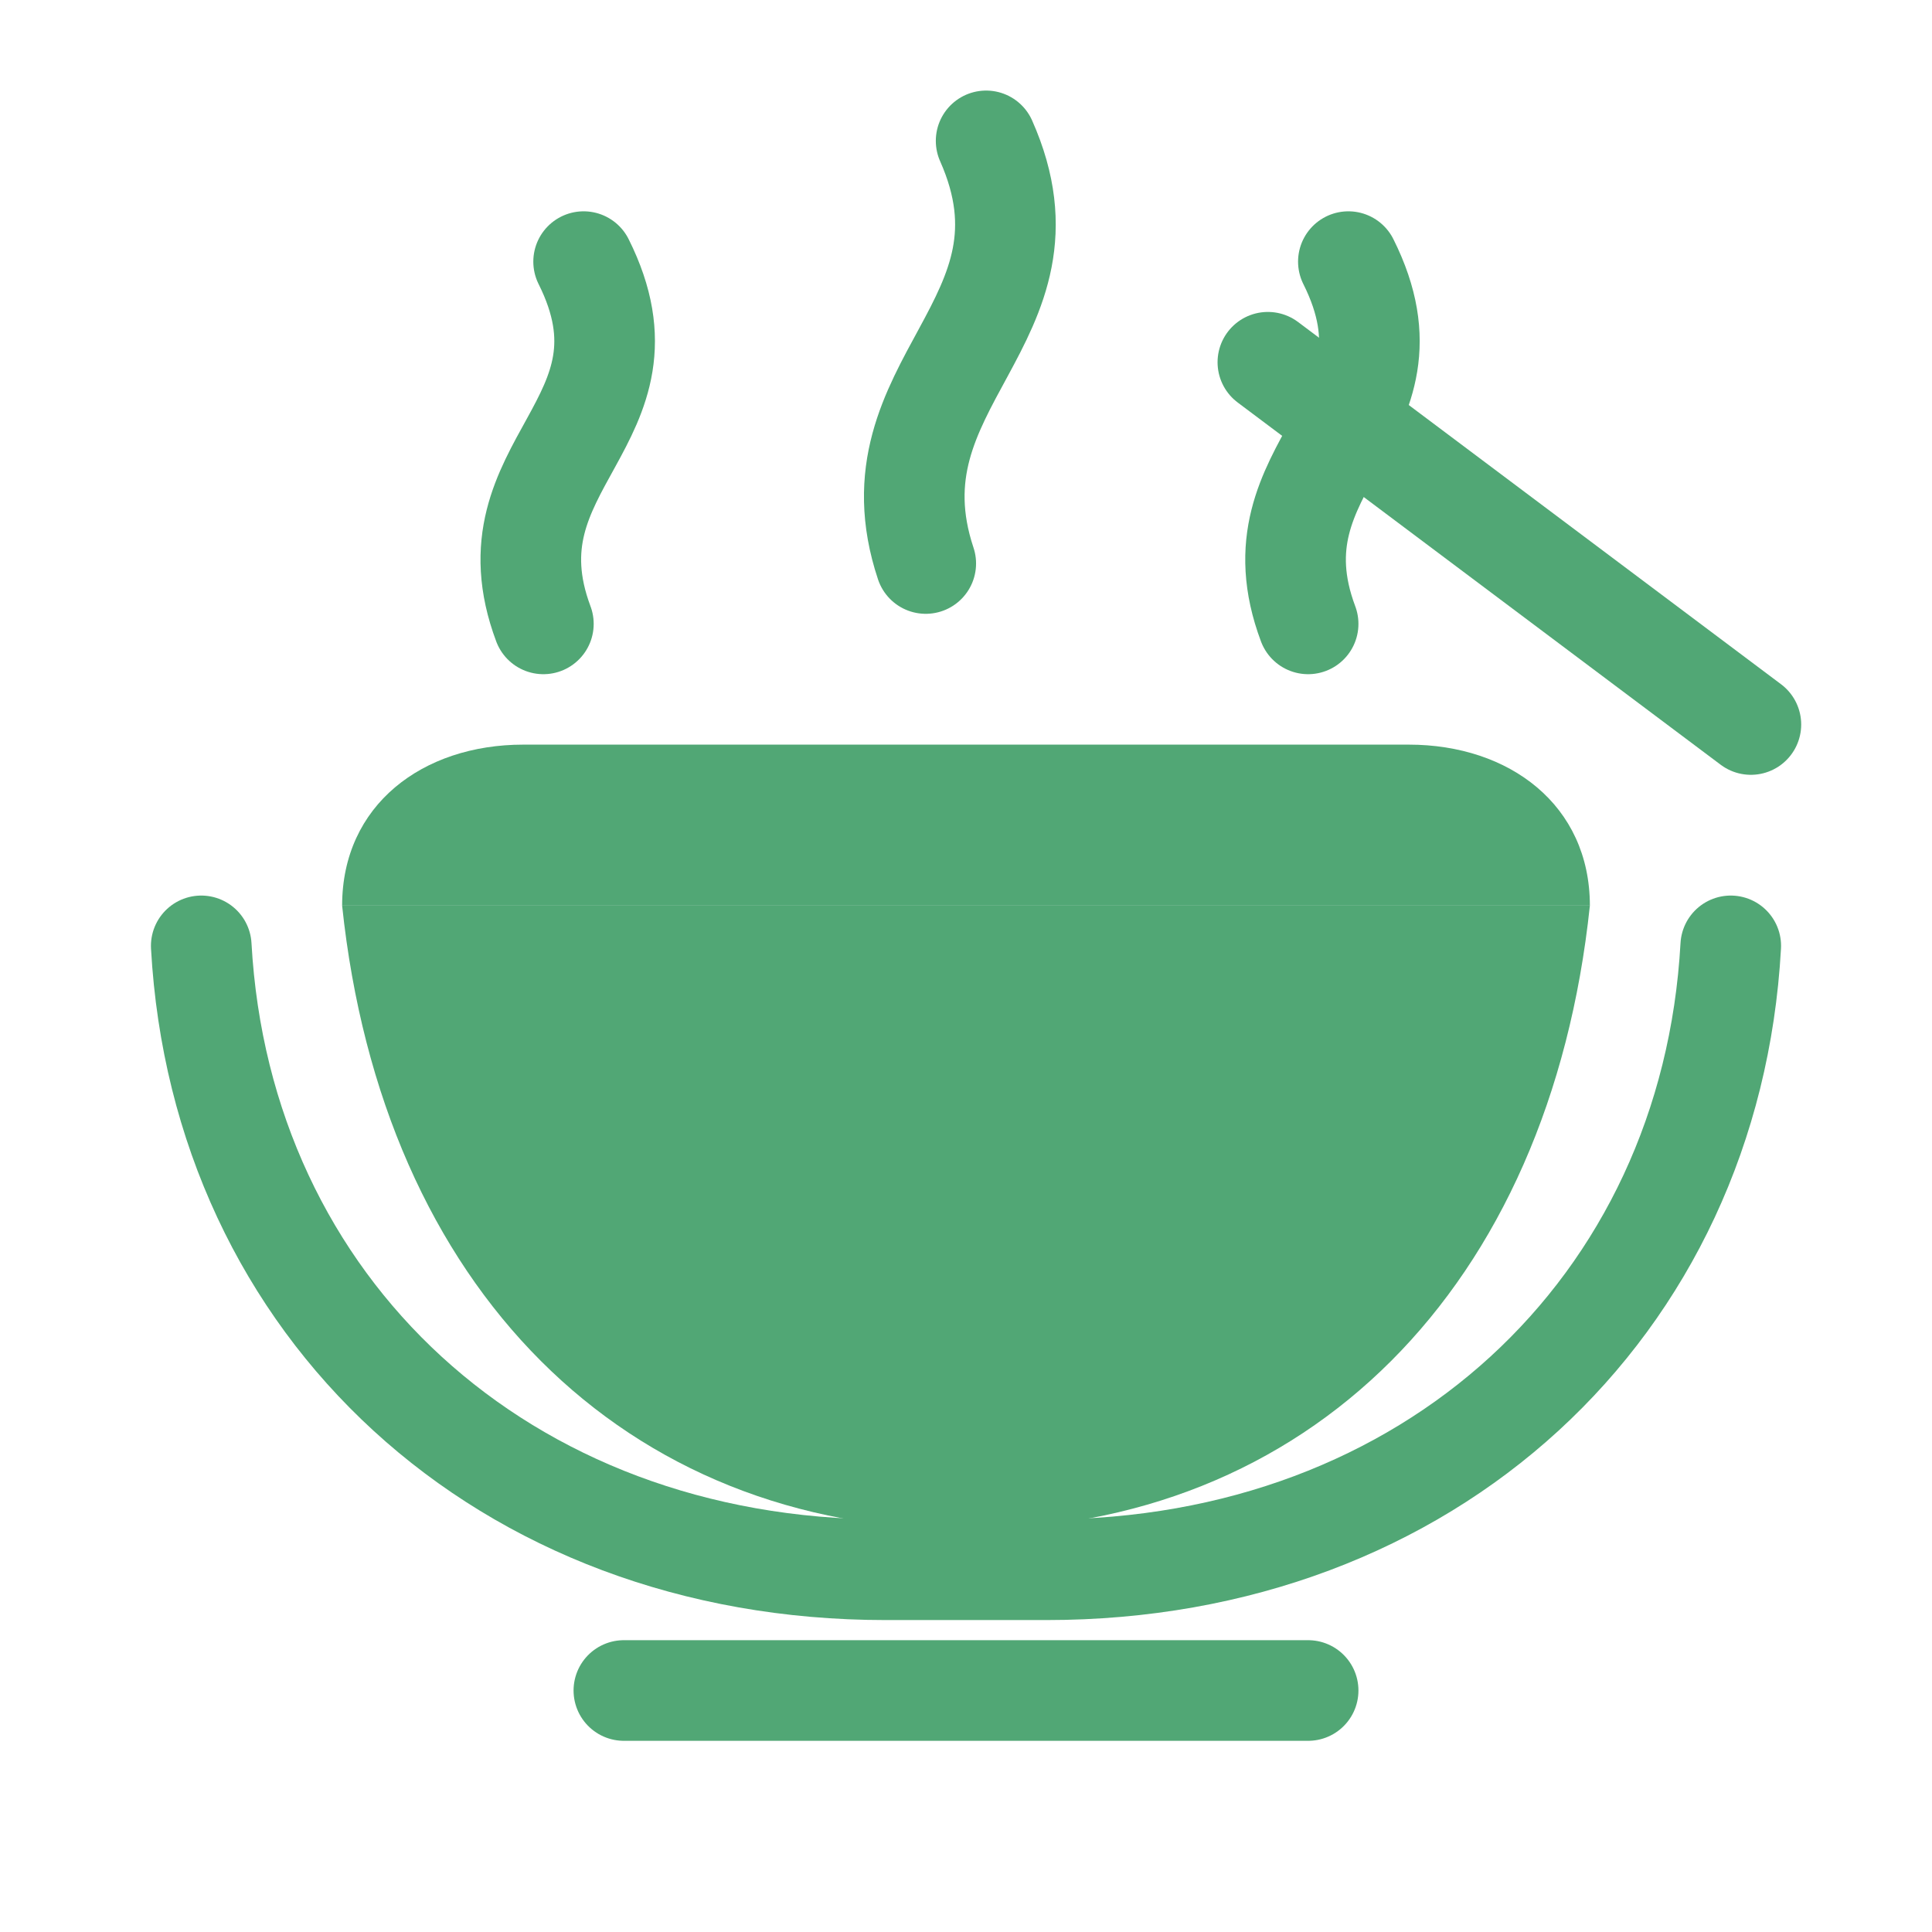
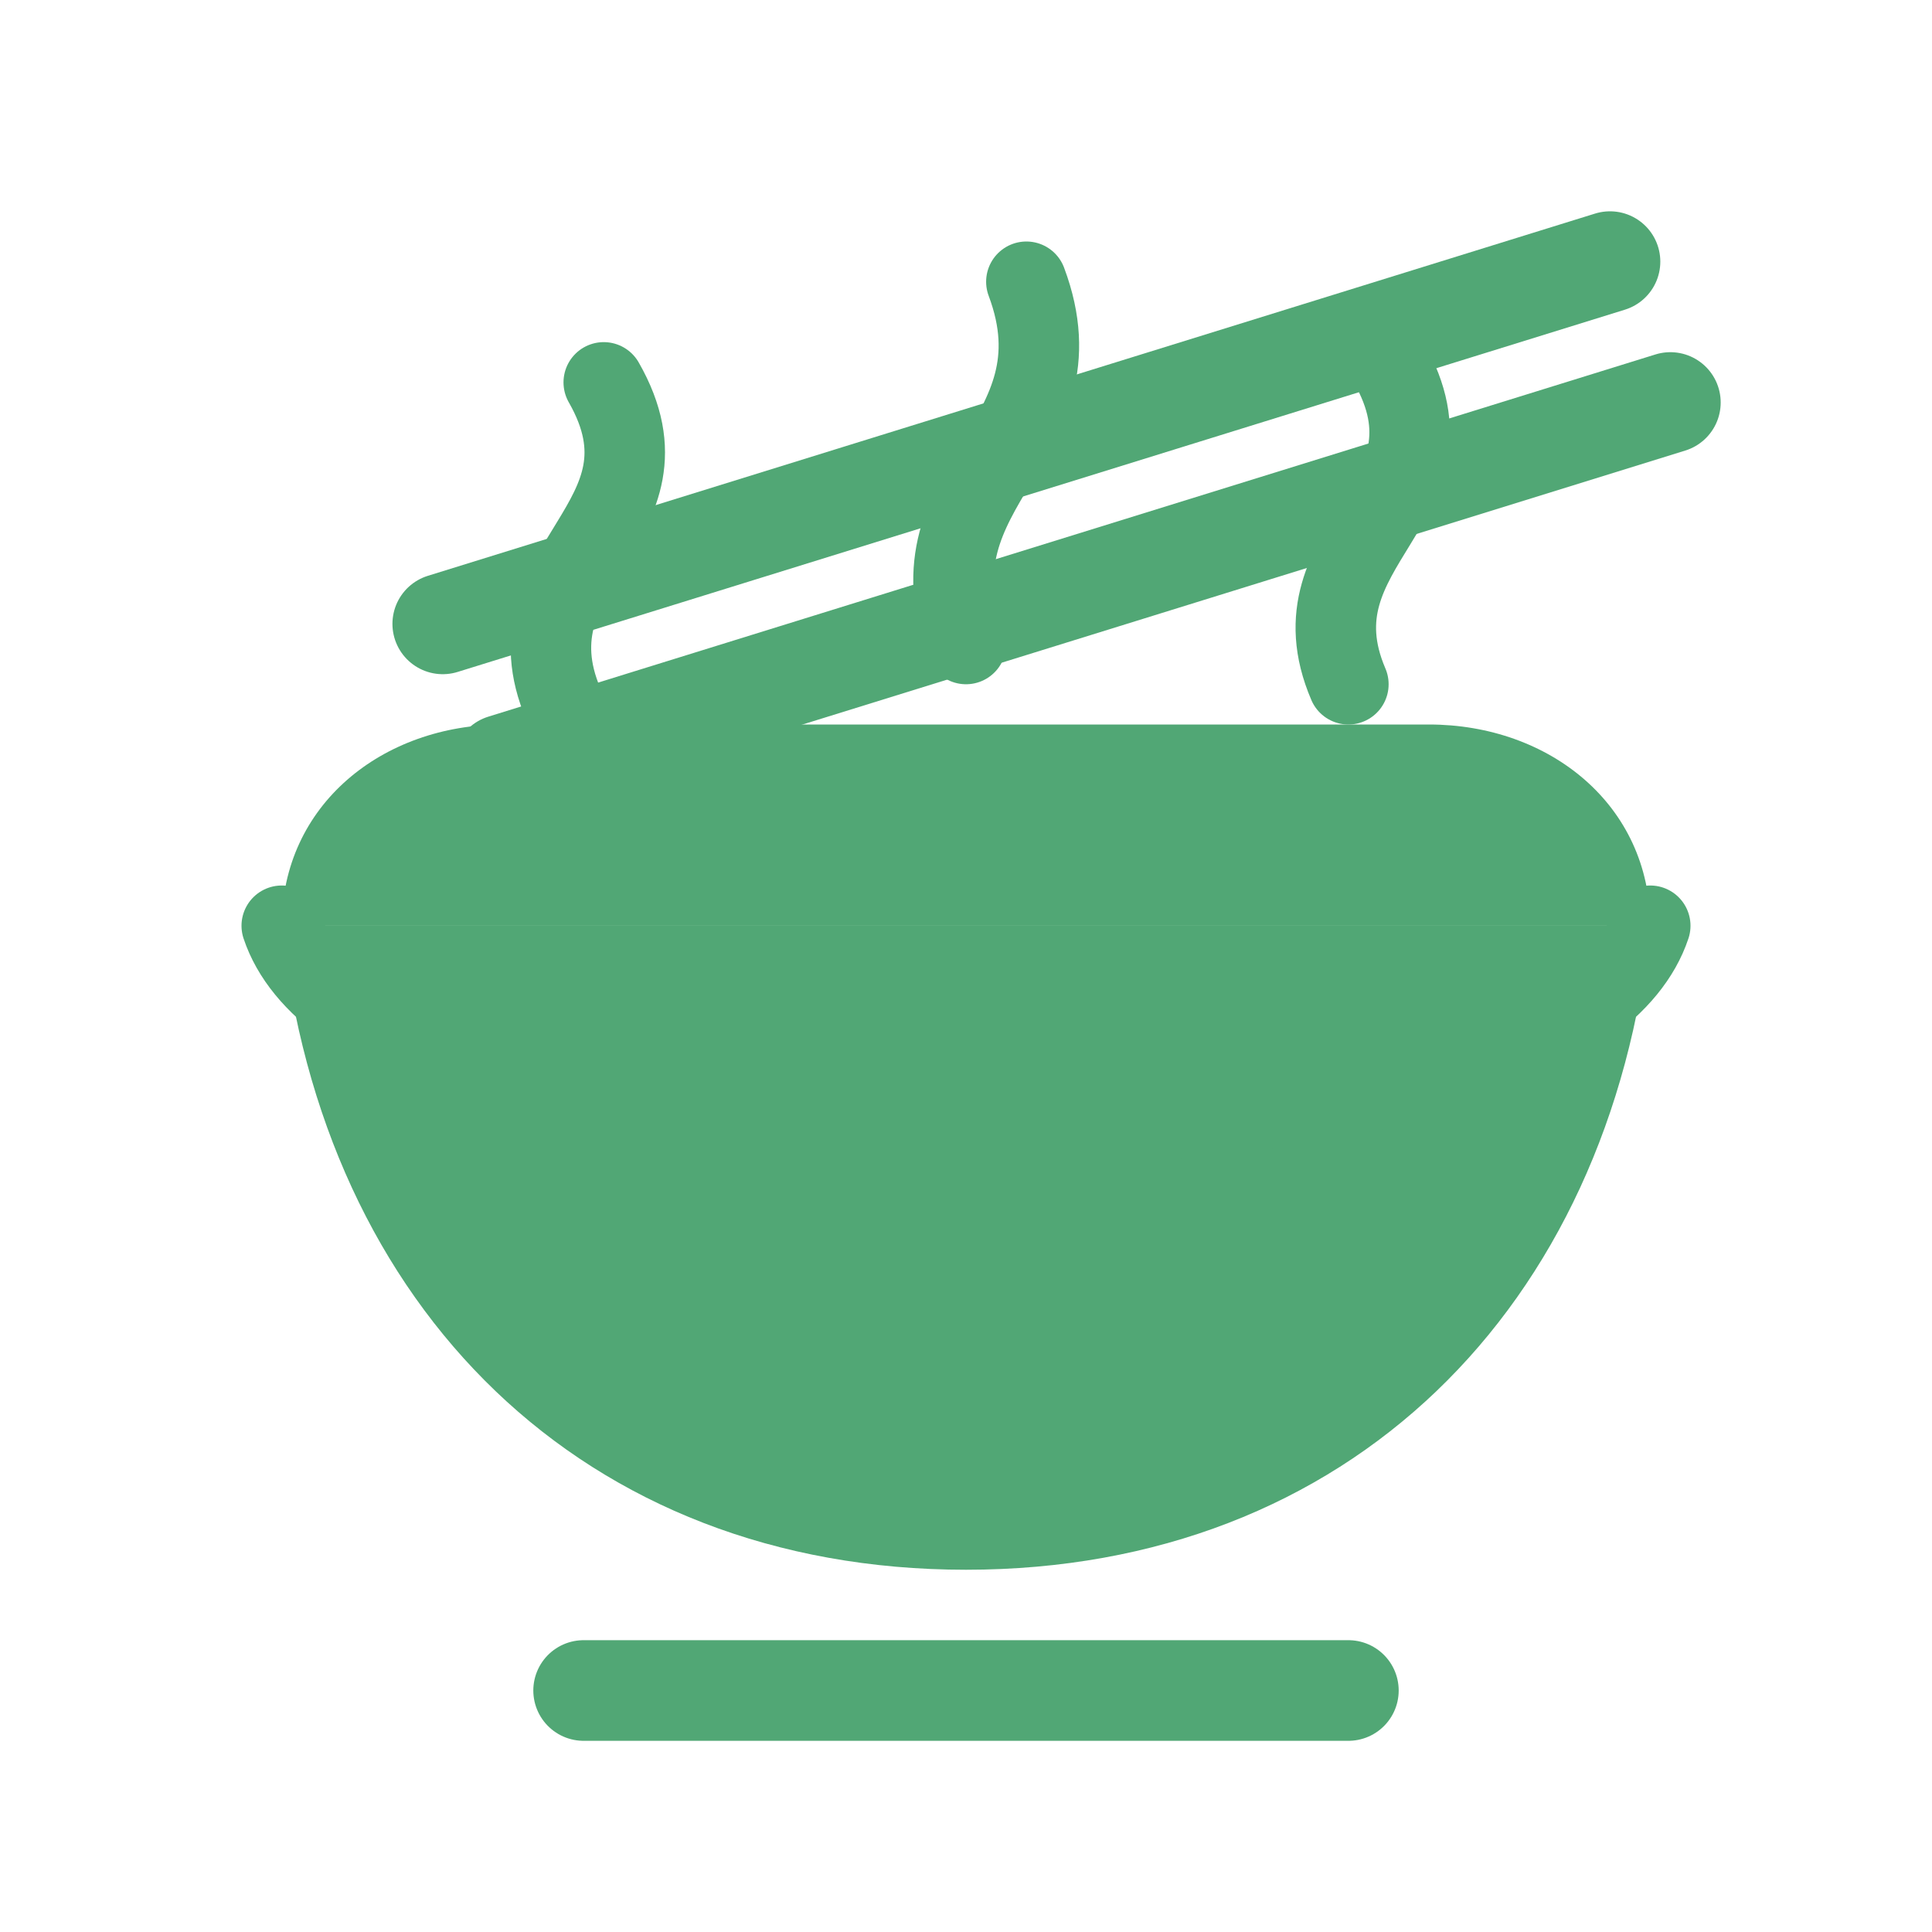
<svg xmlns="http://www.w3.org/2000/svg" width="96" height="96" viewBox="0 0 96 96">
-   <path d="M27 31c-3-8 6-10 2-18M46 28c-3-9 7-12 3-21M65 31c-3-8 6-10 2-18" fill="none" stroke="#51A775" stroke-width="5" stroke-linecap="round" />
-   <path d="m63 18 24 18" fill="none" stroke="#51A775" stroke-width="5" stroke-linecap="round" />
-   <path d="M17 45h62c-2 19-14 31-31 31S19 64 17 45Z" fill="#51A775" />
-   <path d="M17 45c0-5 4-8 9-8h44c5 0 9 3 9 8H17Z" fill="#51A775" />
-   <path d="M10 47c1 18 15 31 34 31h8c19 0 33-13 34-31" fill="none" stroke="#51A775" stroke-width="5" stroke-linecap="round" />
-   <path d="M31 84h34" fill="none" stroke="#51A775" stroke-width="5" stroke-linecap="round" />
+   <path d="M22 31 80 13M25 38 83 20" fill="none" stroke="#51A775" stroke-width="5" stroke-linecap="round" />
+   <path d="M28 35c-3-7 6-9 2-16M48 32c-3-8 6-10 3-18M67 34c-3-7 6-9 2-16" fill="none" stroke="#51A775" stroke-width="4" stroke-linecap="round" />
+   <path d="M14 46h68c-2 19-15 32-34 32S16 65 14 46Z" fill="#51A775" />
+   <path d="M14 46c0-6 5-10 11-10h46c6 0 11 4 11 10H14Z" fill="#51A775" />
+   <path d="M14 46c2 6 14 10 34 10s32-4 34-10" fill="none" stroke="#51A775" stroke-width="4" stroke-linecap="round" />
+   <path d="M29 84h38" fill="none" stroke="#51A775" stroke-width="5" stroke-linecap="round" />
</svg>
